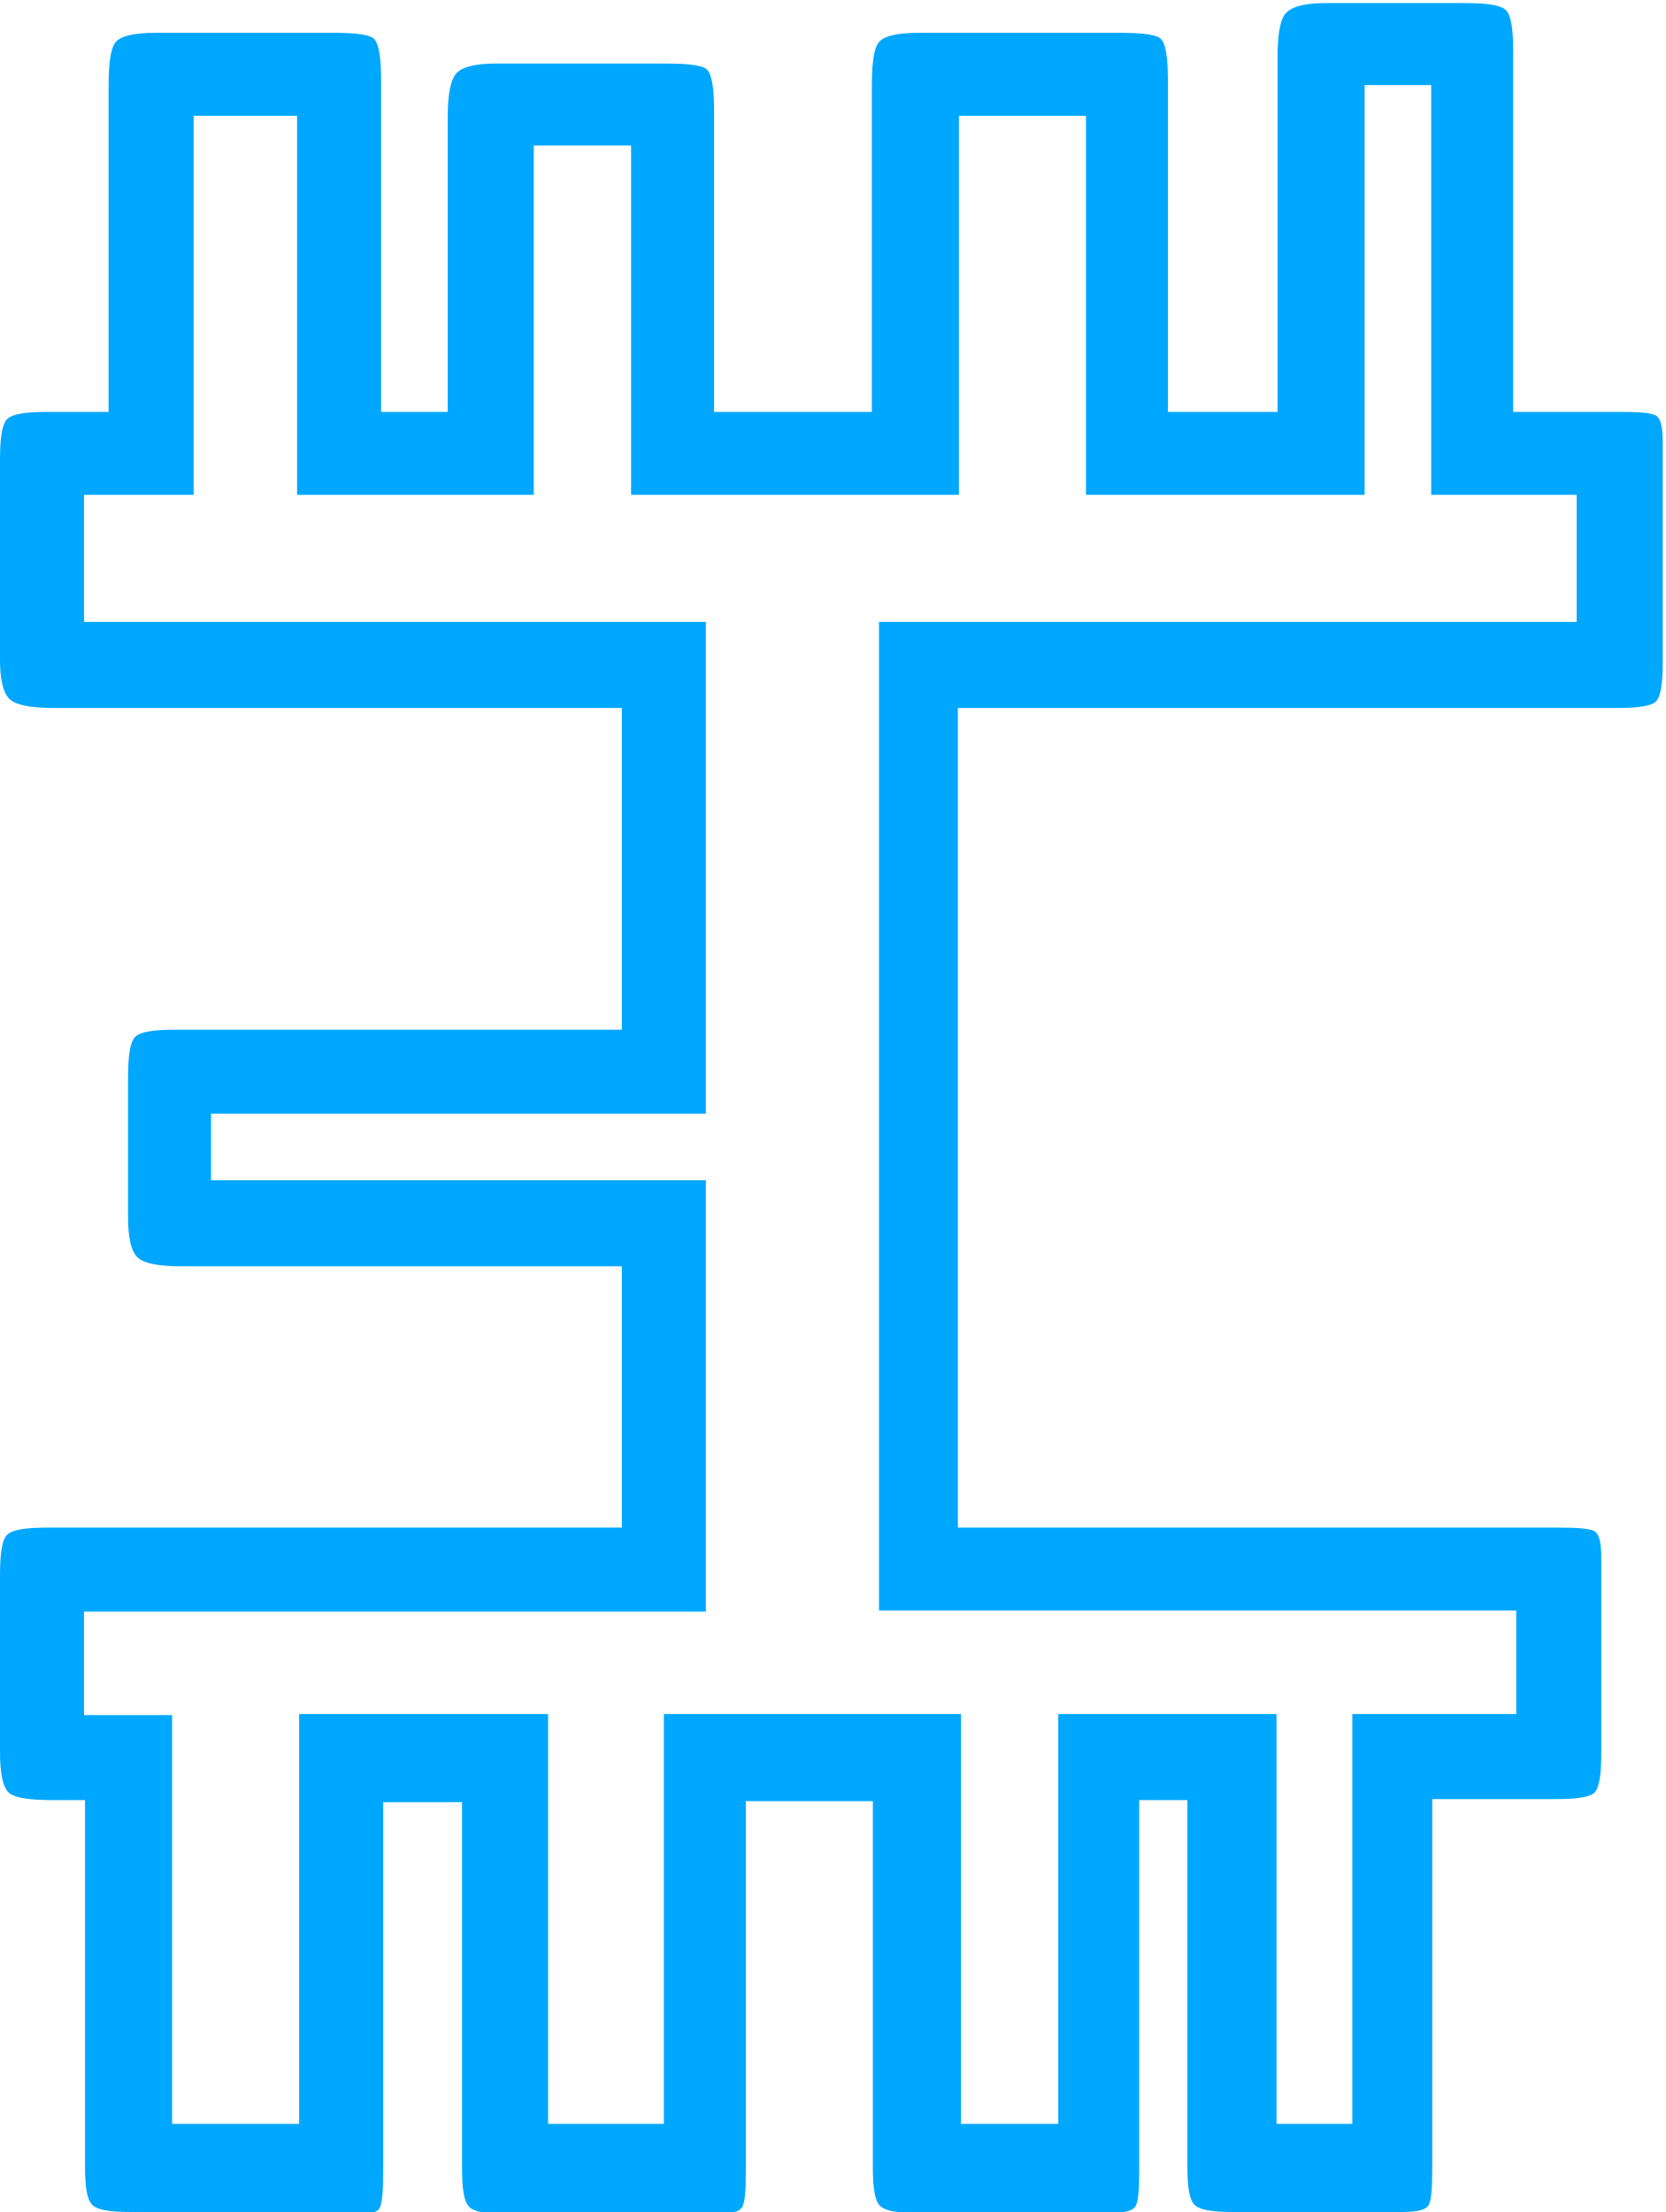
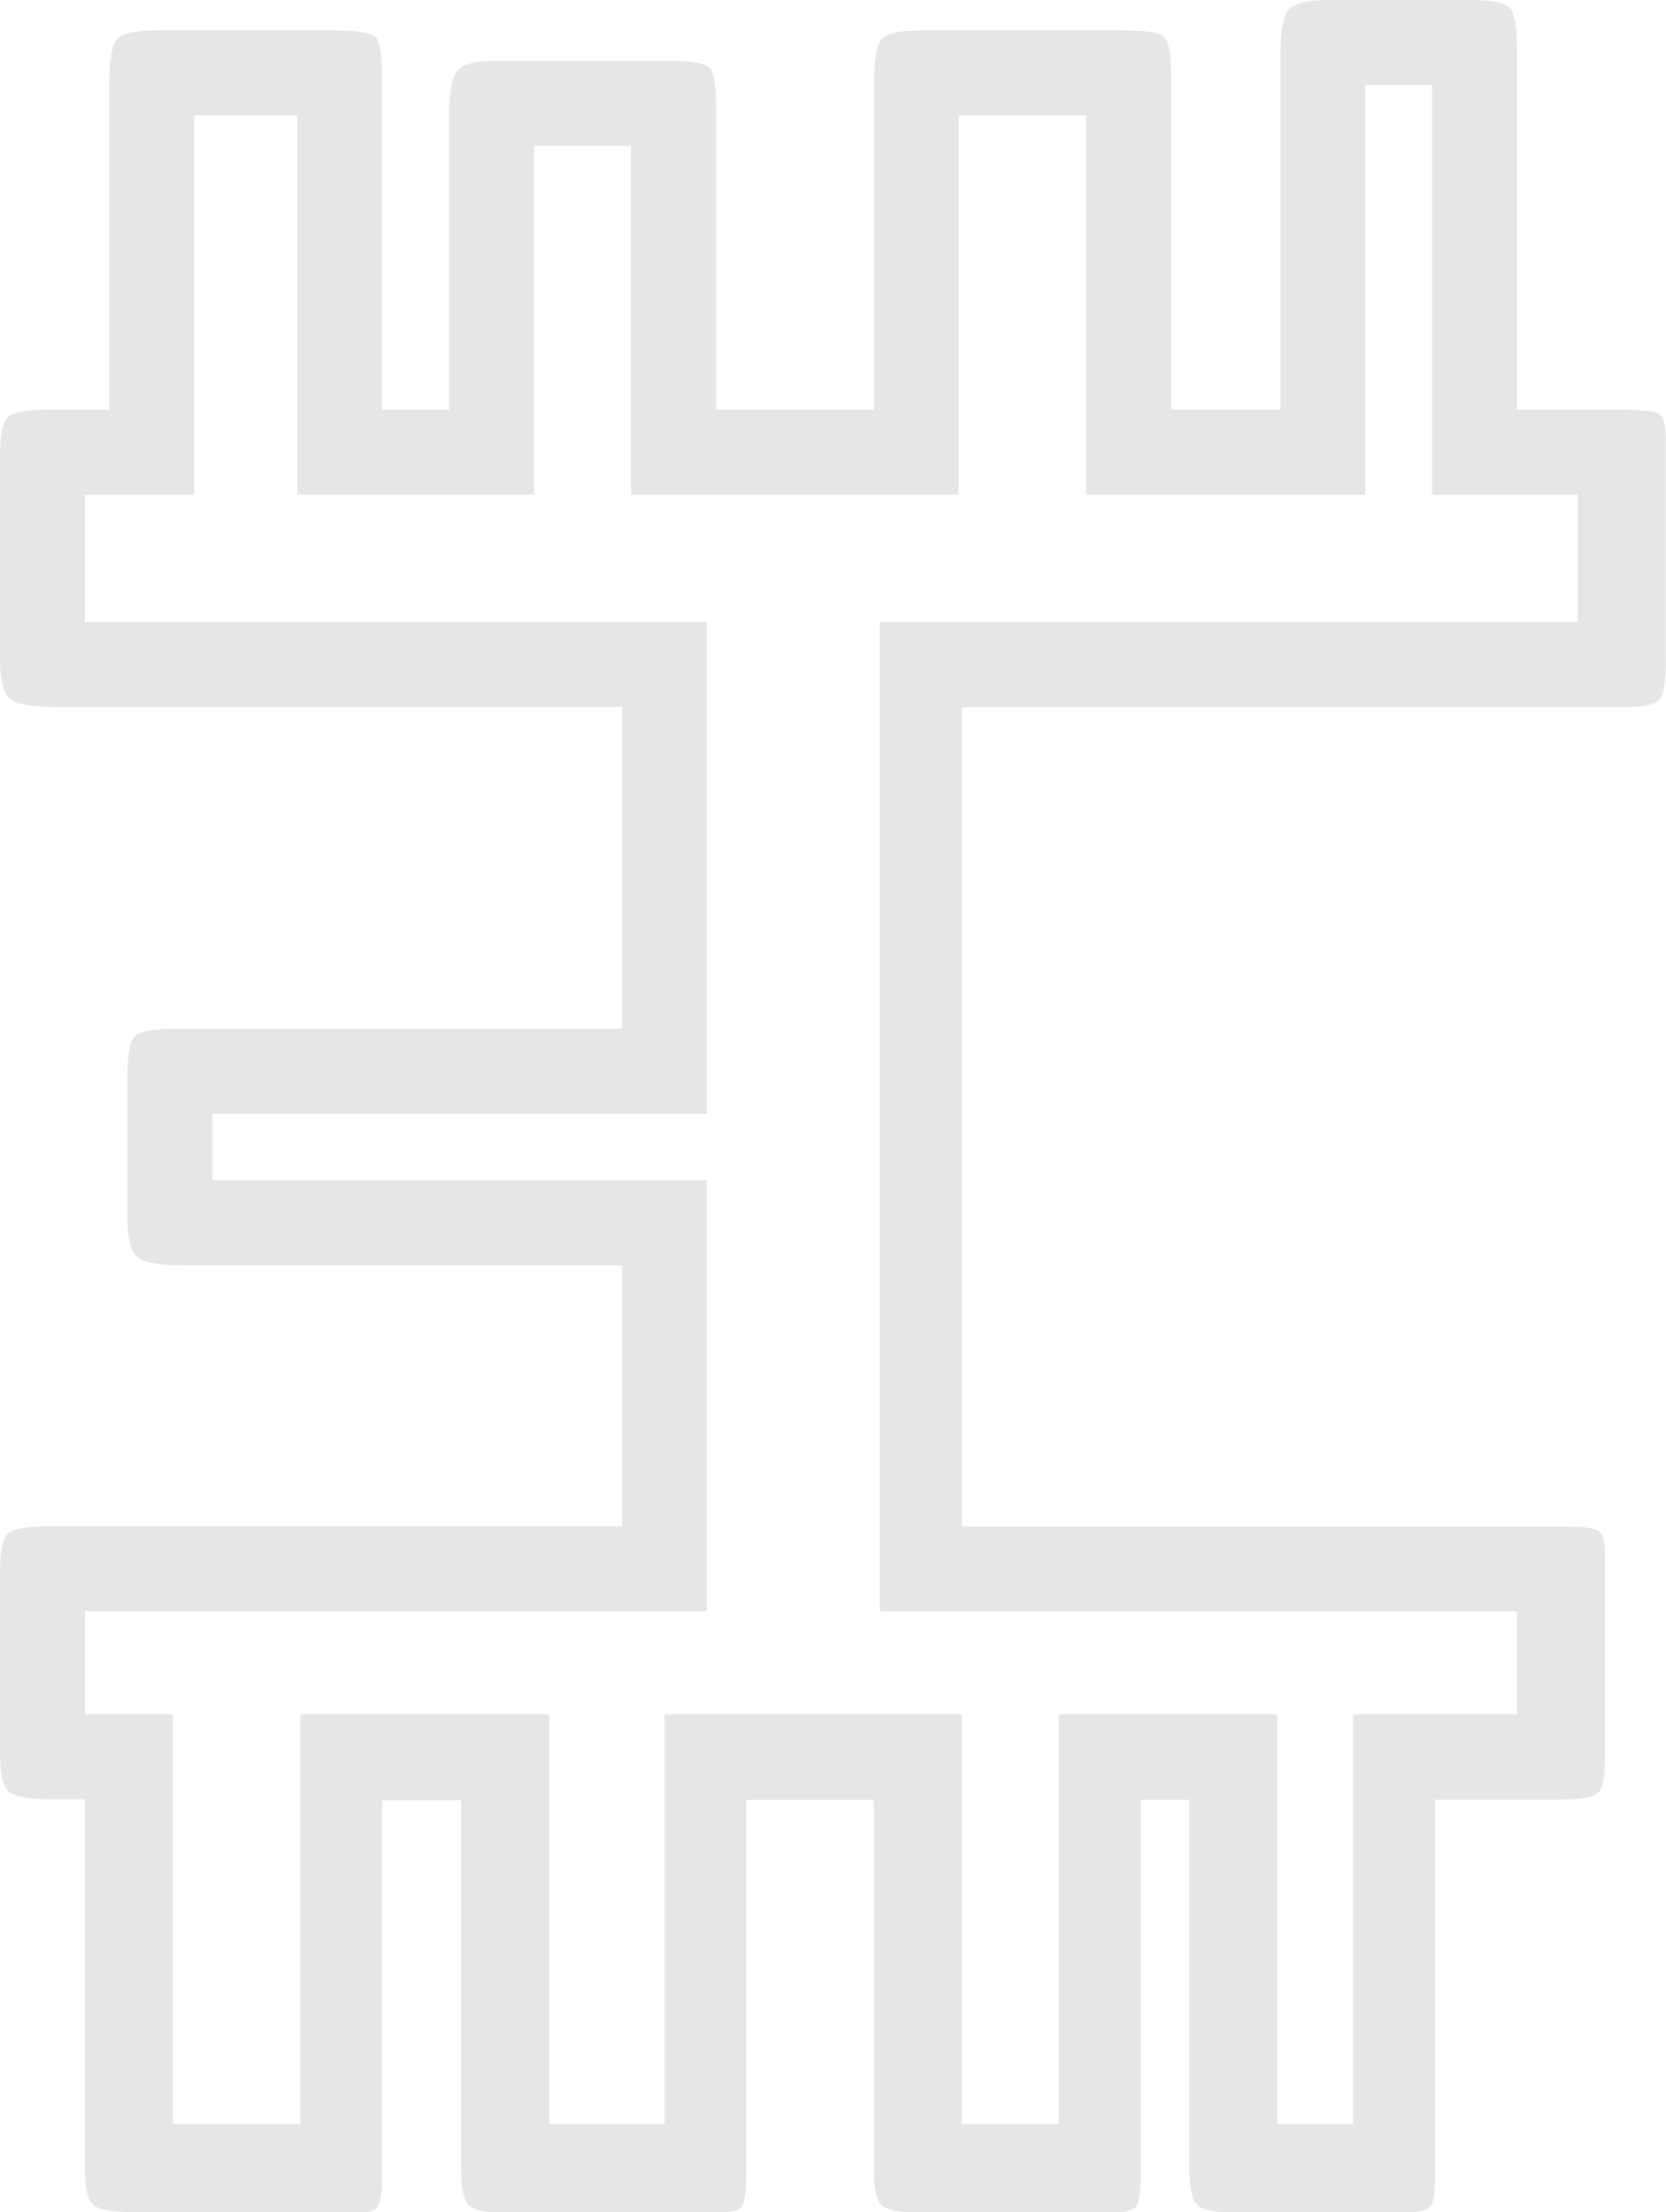
- <svg xmlns="http://www.w3.org/2000/svg" clip-rule="evenodd" fill-rule="evenodd" height="5.699mm" image-rendering="optimizeQuality" shape-rendering="geometricPrecision" text-rendering="geometricPrecision" viewBox="0 0 16.26 21.59" width="4.292mm">
-   <path d="m1.27 21.59c-.2 0-.32-.02-.37-.07s-.07-.17-.07-.37v-3.58h-.3c-.24 0-.38-.02-.44-.07s-.09-.18-.09-.4v-1.72c0-.22.02-.35.07-.4s.18-.07.4-.07h5.6v-2.55h-4.29c-.24 0-.38-.03-.44-.09s-.09-.19-.09-.39v-1.36c0-.22.02-.35.07-.4s.18-.07.4-.07h4.35v-3.14h-5.54c-.24 0-.38-.03-.44-.09s-.09-.19-.09-.38v-1.95c0-.22.02-.35.07-.4s.18-.07.4-.07h.59v-3.17c0-.24.02-.38.07-.44s.18-.09.4-.09h1.72c.24 0 .38.02.41.07.04.05.06.18.06.4v3.23h.65v-2.87c0-.24.03-.38.09-.44s.19-.09.38-.09h1.66c.24 0 .38.02.41.07.04.05.06.18.06.4v2.93h1.54v-3.17c0-.24.02-.38.07-.44s.18-.09.4-.09h1.95c.24 0 .38.02.41.07.04.05.06.18.06.4v3.23h1.07v-3.46c0-.24.03-.39.09-.44.06-.06.19-.09.38-.09h1.36c.22 0 .35.02.4.07s.07.18.07.4v3.52h1.04c.2 0 .32.01.36.04s.06.11.06.25v2.16c0 .2-.02.32-.06.37s-.17.07-.39.07h-6.43v8h5.86c.2 0 .32.01.36.04s.06.11.06.25v1.92c0 .2-.02.32-.06.37s-.17.07-.38.07h-1.21v3.61c0 .2-.01.32-.04.36s-.11.06-.25.06h-1.66c-.2 0-.32-.02-.37-.07s-.07-.17-.07-.37v-3.58h-.47v3.61c0 .2-.01.32-.04.36s-.11.06-.25.06h-1.87c-.2 0-.32-.02-.37-.07s-.07-.17-.07-.37v-3.58h-1.24v3.61c0 .2-.01.32-.04.36s-.11.06-.25.06h-2.04c-.2 0-.32-.02-.37-.07s-.07-.17-.07-.37v-3.58h-.77v3.61c0 .2-.01.32-.04.36s-.11.06-.25.06h-2.16zm.41-.86h1.24v-4h2.43v4h1.13v-4h2.9v4h.95v-4h2.13v4h.74v-4h1.6v-1.01h-6.22v-9.65h6.81v-1.24h-1.42v-4h-.65v4h-2.72v-3.7h-1.24v3.7h-3.2v-3.41h-.95v3.41h-2.31v-3.7h-1.01v3.7h-1.07v1.24h6.07v4.8h-4.83v.65h4.83v4.21h-6.07v1.01h.86v4z" fill="#00a7ff" fill-rule="nonzero" />
+ <svg xmlns="http://www.w3.org/2000/svg" clip-rule="evenodd" fill-rule="evenodd" height="5.699mm" image-rendering="optimizeQuality" shape-rendering="geometricPrecision" text-rendering="geometricPrecision" viewBox="0 0 79.01 104.91" width="4.292mm">
+   <path d="m6.19 104.91c-.96 0-1.56-.12-1.8-.36s-.36-.84-.36-1.8v-17.41h-1.44c-1.15 0-1.87-.12-2.16-.36s-.43-.89-.43-1.94v-8.35c0-1.05.12-1.7.36-1.94s.89-.36 1.94-.36h27.2v-12.38h-20.87c-1.15 0-1.87-.14-2.16-.43s-.43-.91-.43-1.87v-6.62c0-1.06.12-1.7.36-1.94s.89-.36 1.94-.36h21.16v-15.26h-26.91c-1.15 0-1.87-.14-2.16-.43s-.43-.91-.43-1.87v-9.5c0-1.05.12-1.7.36-1.94s.89-.36 1.94-.36h2.88v-15.4c0-1.15.12-1.87.36-2.16s.89-.43 1.94-.43h8.35c1.15 0 1.82.12 2.01.36s.29.89.29 1.94v15.69h3.17v-13.96c0-1.15.14-1.87.43-2.16s.91-.43 1.87-.43h8.06c1.15 0 1.82.12 2.02.36.19.24.29.89.29 1.94v14.25h7.48v-15.4c0-1.15.12-1.87.36-2.16s.89-.43 1.94-.43h9.5c1.15 0 1.82.12 2.01.36s.29.89.29 1.94v15.69h5.18v-16.84c0-1.15.15-1.87.43-2.16.29-.29.91-.43 1.87-.43h6.62c1.05 0 1.7.12 1.94.36s.36.89.36 1.94v17.13h5.04c.96 0 1.53.07 1.73.22.19.14.29.55.29 1.22v10.51c0 .96-.1 1.56-.29 1.8s-.82.36-1.87.36h-31.23v38.86h28.49c.96 0 1.54.07 1.73.22.19.14.29.55.29 1.22v9.35c0 .96-.1 1.56-.29 1.8s-.82.36-1.87.36h-5.9v17.56c0 .96-.07 1.53-.22 1.73-.14.19-.55.29-1.22.29h-8.06c-.96 0-1.56-.12-1.8-.36s-.36-.84-.36-1.8v-17.41h-2.3v17.56c0 .96-.07 1.53-.22 1.73-.14.19-.55.29-1.22.29h-9.07c-.96 0-1.56-.12-1.8-.36s-.36-.84-.36-1.8v-17.41h-6.04v17.56c0 .96-.07 1.53-.22 1.73-.14.19-.55.29-1.22.29h-9.93c-.96 0-1.56-.12-1.8-.36s-.36-.84-.36-1.8v-17.41h-3.74v17.56c0 .96-.07 1.53-.22 1.73-.14.19-.55.29-1.22.29h-10.51zm2.02-4.17h6.04v-19.43h11.8v19.43h5.47v-19.43h14.1v19.43h4.6v-19.43h10.36v19.43h3.6v-19.43h7.77v-4.89h-30.22v-46.92h33.1v-6.04h-6.91v-19.43h-3.17v19.43h-13.24v-17.99h-6.04v17.99h-15.54v-16.55h-4.6v16.55h-11.23v-17.99h-4.89v17.99h-5.18v6.04h29.5v23.32h-23.46v3.16h23.46v20.44h-29.5v4.89h4.17v19.43z" fill="#e6e6e6" fill-rule="nonzero" />
</svg>
